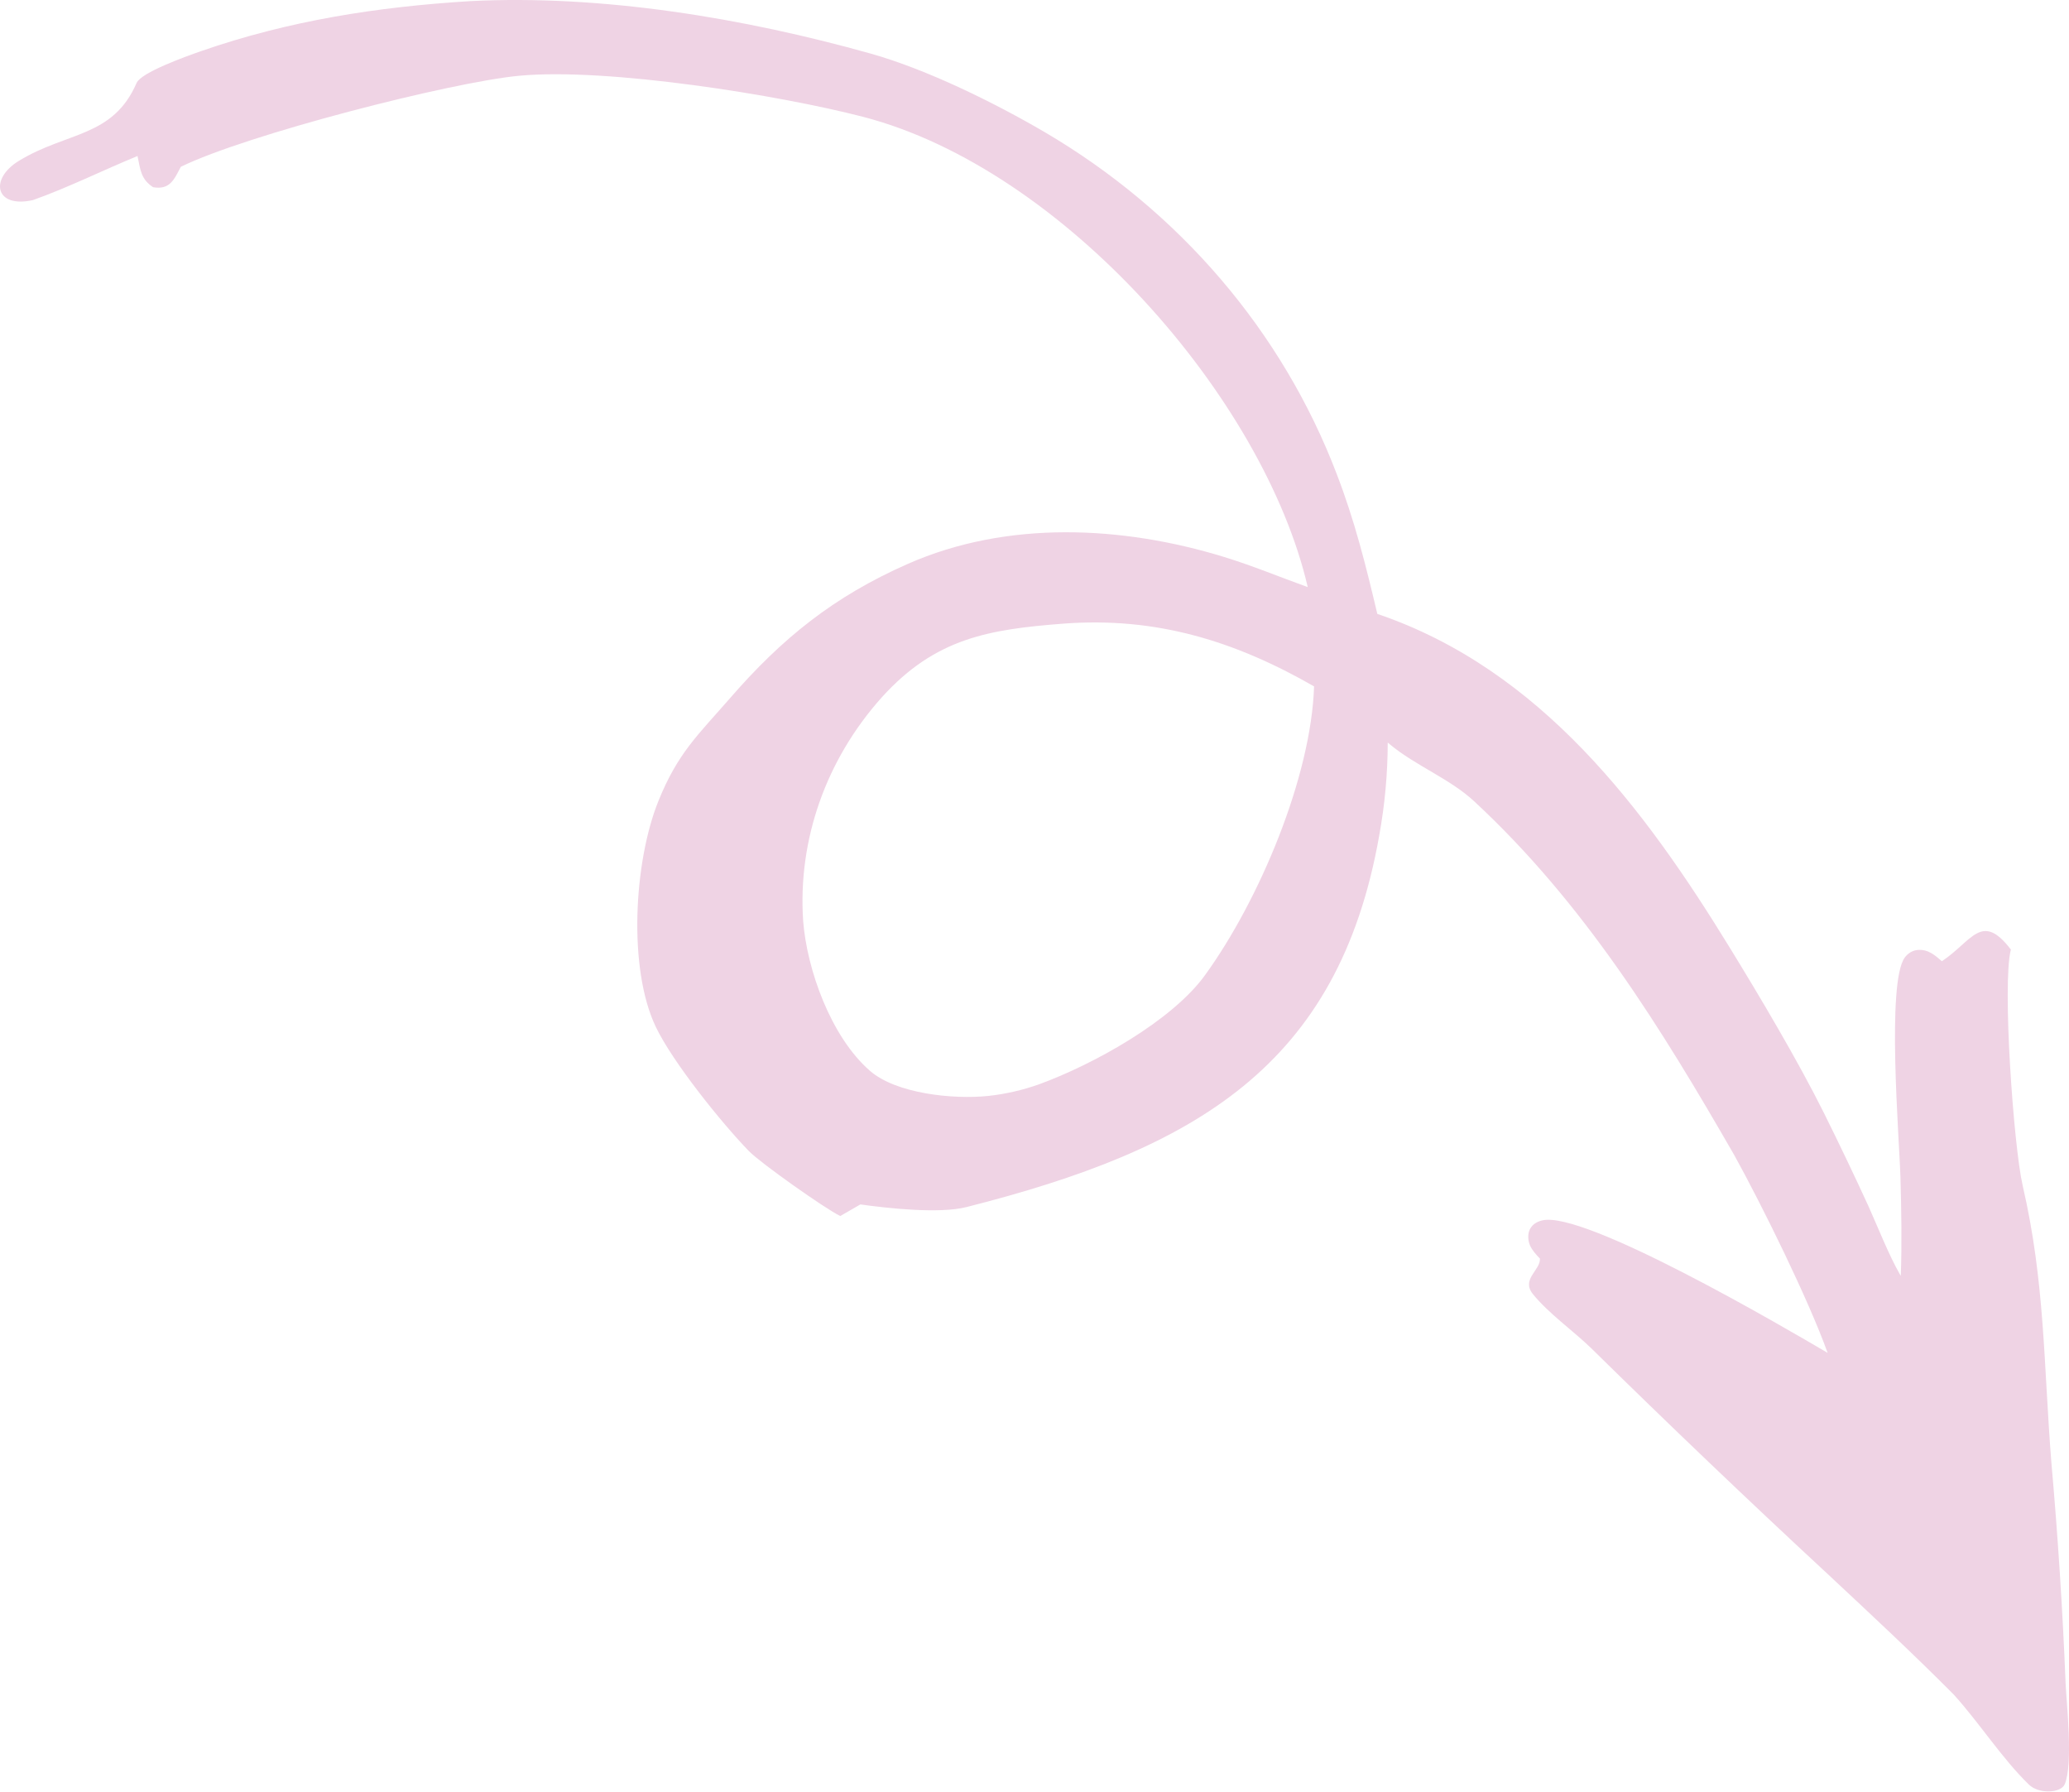
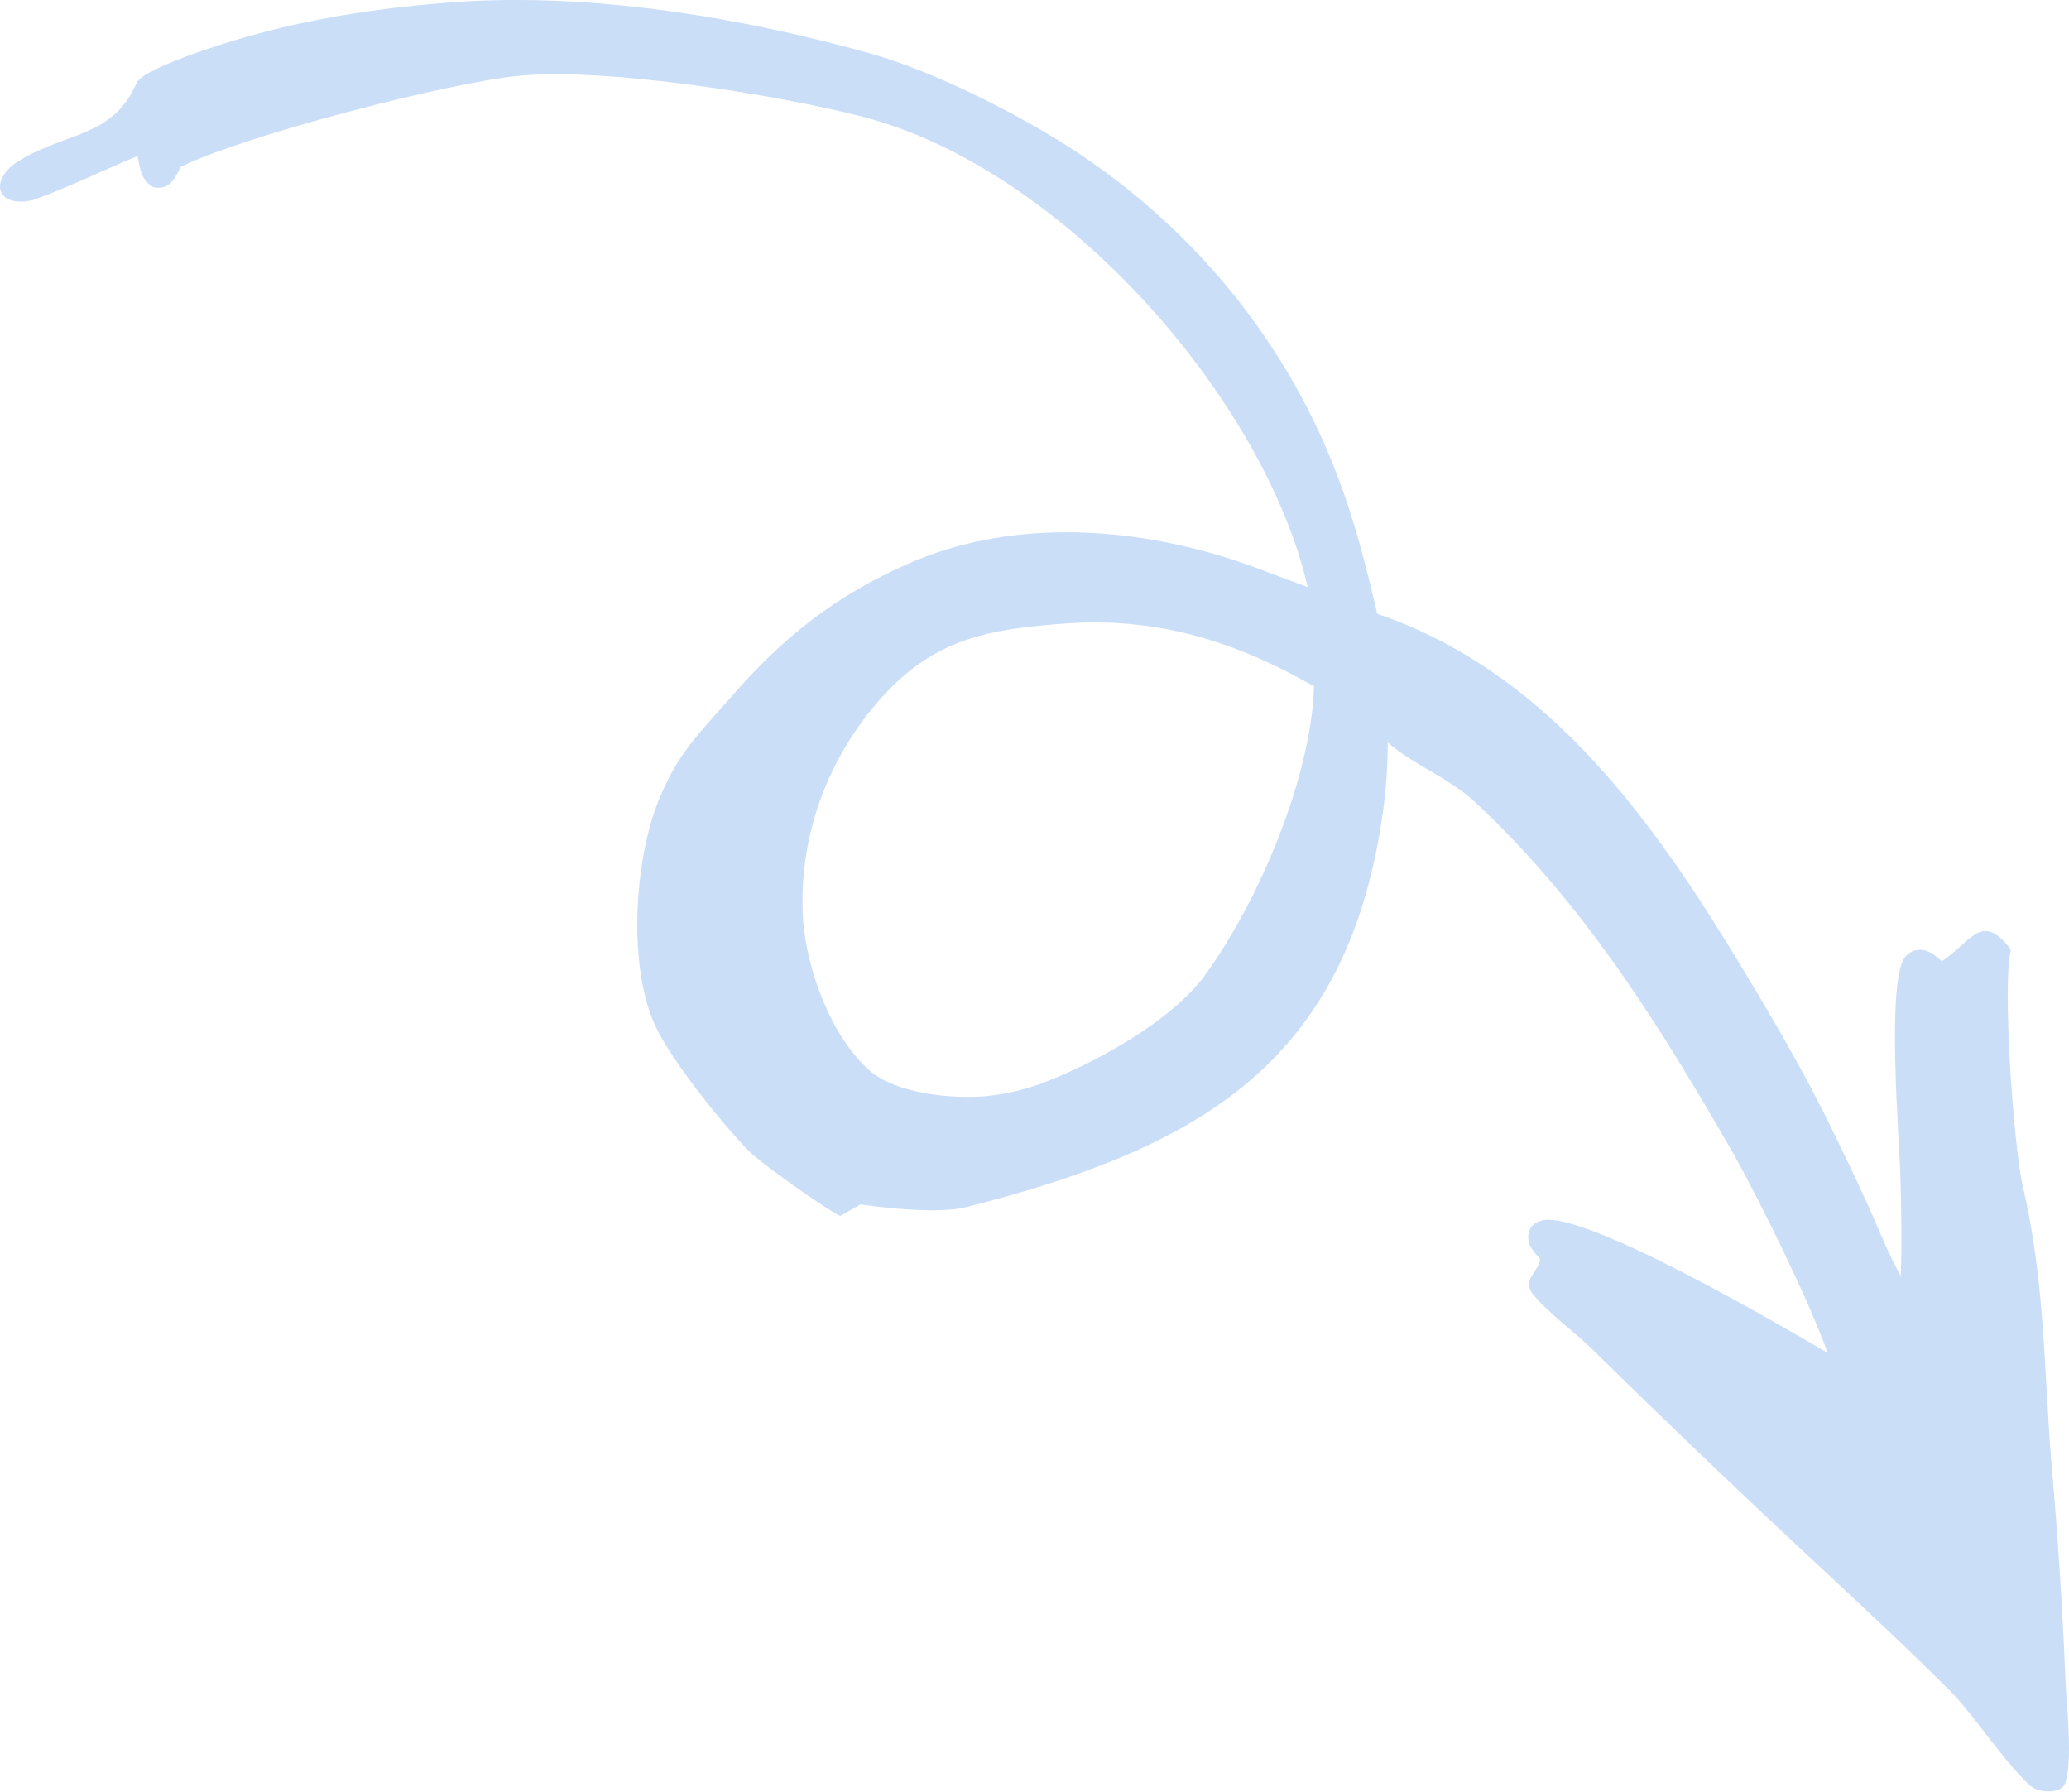
<svg xmlns="http://www.w3.org/2000/svg" preserveAspectRatio="none" overflow="visible" style="display: block;" width="132.833" height="114.996" viewBox="0 0 132.833 114.996" fill="none">
-   <path id="Subtract" d="M30.176 0.073C38.654 -0.36 47.809 1.169 55.9 3.441C59.507 4.454 63.846 6.596 67.035 8.46C75.728 13.553 82.338 21.288 85.826 30.445C86.976 33.43 87.697 36.322 88.426 39.408C98.948 42.98 105.616 51.979 111.022 60.781C112.996 63.994 115.406 68.053 117.092 71.43C118.081 73.421 119.04 75.426 119.966 77.446C120.542 78.729 121.269 80.567 121.945 81.748L122.034 81.901C122.109 79.81 122.071 77.684 122.012 75.594C121.939 73.052 121.107 63.076 122.291 61.464C122.484 61.201 122.782 61.009 123.119 60.981C123.794 60.927 124.213 61.312 124.673 61.703C126.605 60.423 127.218 58.492 129.101 60.954C128.535 63.13 129.276 73.586 129.858 76.101C131.296 82.313 131.199 87.573 131.702 93.892C132.12 98.605 132.424 103.328 132.615 108.059C132.669 109.284 133.111 113.259 132.557 114.539C132.31 115.111 130.892 115.179 130.253 114.554C128.5 112.841 127.099 110.619 125.442 108.789C122.843 106.169 120.076 103.598 117.371 101.069C112.222 96.298 107.147 91.453 102.149 86.537C100.982 85.409 99.423 84.315 98.416 83.073C97.639 82.115 98.916 81.533 98.865 80.792C98.621 80.538 98.356 80.25 98.22 79.926C98.094 79.626 98.068 79.195 98.228 78.897C98.393 78.591 98.655 78.433 98.994 78.345C101.657 77.653 114.537 85.2 117.337 86.845C116.123 83.456 113.115 77.351 111.349 74.162C106.66 66.007 101.703 57.978 94.64 51.434C93.072 49.981 90.877 49.153 89.225 47.776L89.094 47.666C89.091 49.662 88.908 51.658 88.549 53.631C85.937 68.454 76.739 73.761 62.051 77.485C60.312 77.926 56.999 77.564 55.238 77.315L53.945 78.06C52.936 77.566 48.818 74.651 48.079 73.89C46.3 72.056 43.176 68.163 42.103 65.918C40.31 62.167 40.698 55.331 42.264 51.437C43.515 48.323 44.829 47.165 46.895 44.788C50.215 40.971 53.52 38.297 58.286 36.196C64.678 33.379 72.061 33.756 78.552 35.742C80.412 36.311 82.127 37.029 83.959 37.688C81.154 25.592 68.274 10.841 55.416 7.501C50.054 6.108 39.034 4.339 33.363 4.86C28.971 5.264 15.827 8.642 11.609 10.707C11.177 11.523 10.912 12.203 9.828 12.017C9.04 11.498 9.015 10.898 8.829 10.015C6.605 10.928 4.346 12.054 2.112 12.845C-0.318 13.387 -0.698 11.488 1.217 10.322C4.313 8.437 7.245 8.833 8.771 5.323C9.062 4.655 11.898 3.634 12.904 3.284C18.544 1.323 24.22 0.441 30.176 0.073ZM84.366 44.062C79.306 41.16 74.25 39.583 68.285 40.032C63.513 40.4 60.066 40.949 56.622 44.753C53.031 48.755 51.214 53.913 51.563 59.108C51.801 62.226 53.341 66.549 55.845 68.733C57.538 70.211 61.184 70.584 63.451 70.351C64.557 70.23 65.646 69.981 66.694 69.61C70.192 68.337 75.229 65.543 77.356 62.609C80.863 57.771 84.175 49.869 84.366 44.062Z" fill="#efd3e4" />
+   <path id="Subtract" d="M30.176 0.073C38.654 -0.36 47.809 1.169 55.9 3.441C59.507 4.454 63.846 6.596 67.035 8.46C75.728 13.553 82.338 21.288 85.826 30.445C86.976 33.43 87.697 36.322 88.426 39.408C98.948 42.98 105.616 51.979 111.022 60.781C112.996 63.994 115.406 68.053 117.092 71.43C118.081 73.421 119.04 75.426 119.966 77.446C120.542 78.729 121.269 80.567 121.945 81.748L122.034 81.901C122.109 79.81 122.071 77.684 122.012 75.594C121.939 73.052 121.107 63.076 122.291 61.464C122.484 61.201 122.782 61.009 123.119 60.981C123.794 60.927 124.213 61.312 124.673 61.703C126.605 60.423 127.218 58.492 129.101 60.954C128.535 63.13 129.276 73.586 129.858 76.101C131.296 82.313 131.199 87.573 131.702 93.892C132.12 98.605 132.424 103.328 132.615 108.059C132.669 109.284 133.111 113.259 132.557 114.539C132.31 115.111 130.892 115.179 130.253 114.554C128.5 112.841 127.099 110.619 125.442 108.789C122.843 106.169 120.076 103.598 117.371 101.069C112.222 96.298 107.147 91.453 102.149 86.537C100.982 85.409 99.423 84.315 98.416 83.073C97.639 82.115 98.916 81.533 98.865 80.792C98.621 80.538 98.356 80.25 98.22 79.926C98.094 79.626 98.068 79.195 98.228 78.897C98.393 78.591 98.655 78.433 98.994 78.345C101.657 77.653 114.537 85.2 117.337 86.845C116.123 83.456 113.115 77.351 111.349 74.162C106.66 66.007 101.703 57.978 94.64 51.434C93.072 49.981 90.877 49.153 89.225 47.776L89.094 47.666C89.091 49.662 88.908 51.658 88.549 53.631C85.937 68.454 76.739 73.761 62.051 77.485C60.312 77.926 56.999 77.564 55.238 77.315L53.945 78.06C52.936 77.566 48.818 74.651 48.079 73.89C46.3 72.056 43.176 68.163 42.103 65.918C40.31 62.167 40.698 55.331 42.264 51.437C43.515 48.323 44.829 47.165 46.895 44.788C50.215 40.971 53.52 38.297 58.286 36.196C64.678 33.379 72.061 33.756 78.552 35.742C80.412 36.311 82.127 37.029 83.959 37.688C81.154 25.592 68.274 10.841 55.416 7.501C50.054 6.108 39.034 4.339 33.363 4.86C28.971 5.264 15.827 8.642 11.609 10.707C11.177 11.523 10.912 12.203 9.828 12.017C9.04 11.498 9.015 10.898 8.829 10.015C6.605 10.928 4.346 12.054 2.112 12.845C-0.318 13.387 -0.698 11.488 1.217 10.322C4.313 8.437 7.245 8.833 8.771 5.323C9.062 4.655 11.898 3.634 12.904 3.284C18.544 1.323 24.22 0.441 30.176 0.073ZM84.366 44.062C79.306 41.16 74.25 39.583 68.285 40.032C63.513 40.4 60.066 40.949 56.622 44.753C53.031 48.755 51.214 53.913 51.563 59.108C51.801 62.226 53.341 66.549 55.845 68.733C57.538 70.211 61.184 70.584 63.451 70.351C64.557 70.23 65.646 69.981 66.694 69.61C70.192 68.337 75.229 65.543 77.356 62.609C80.863 57.771 84.175 49.869 84.366 44.062Z" fill="#cadef8" />
</svg>
